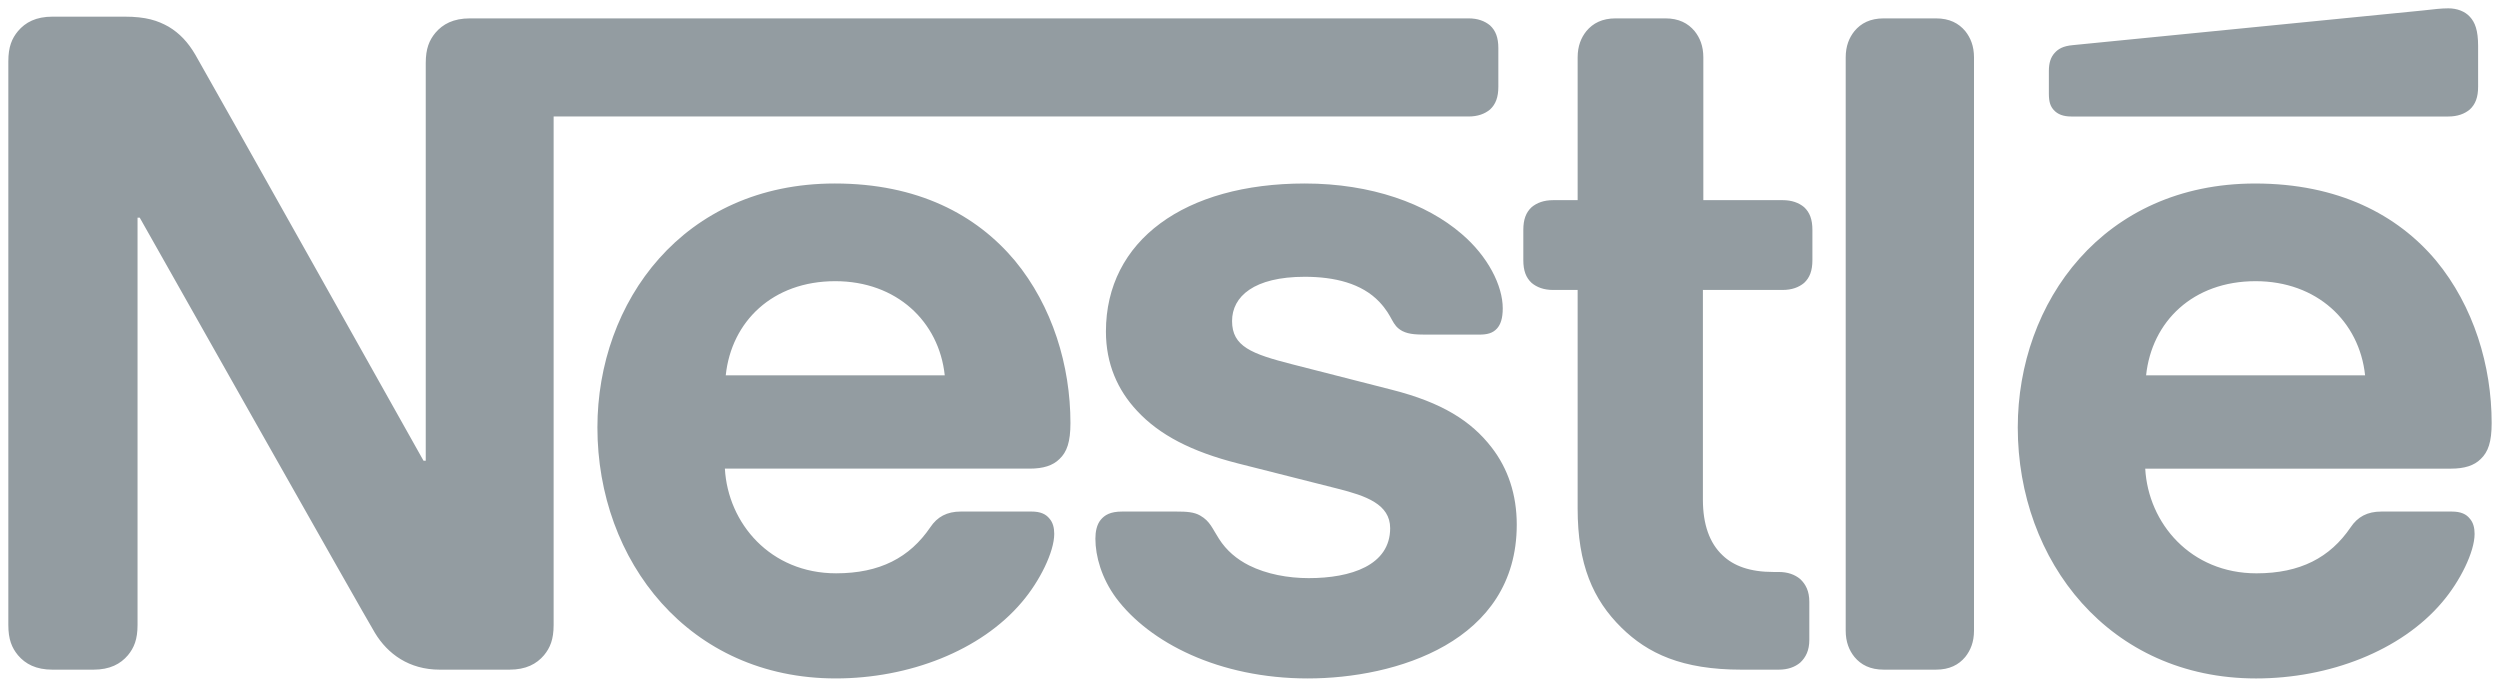
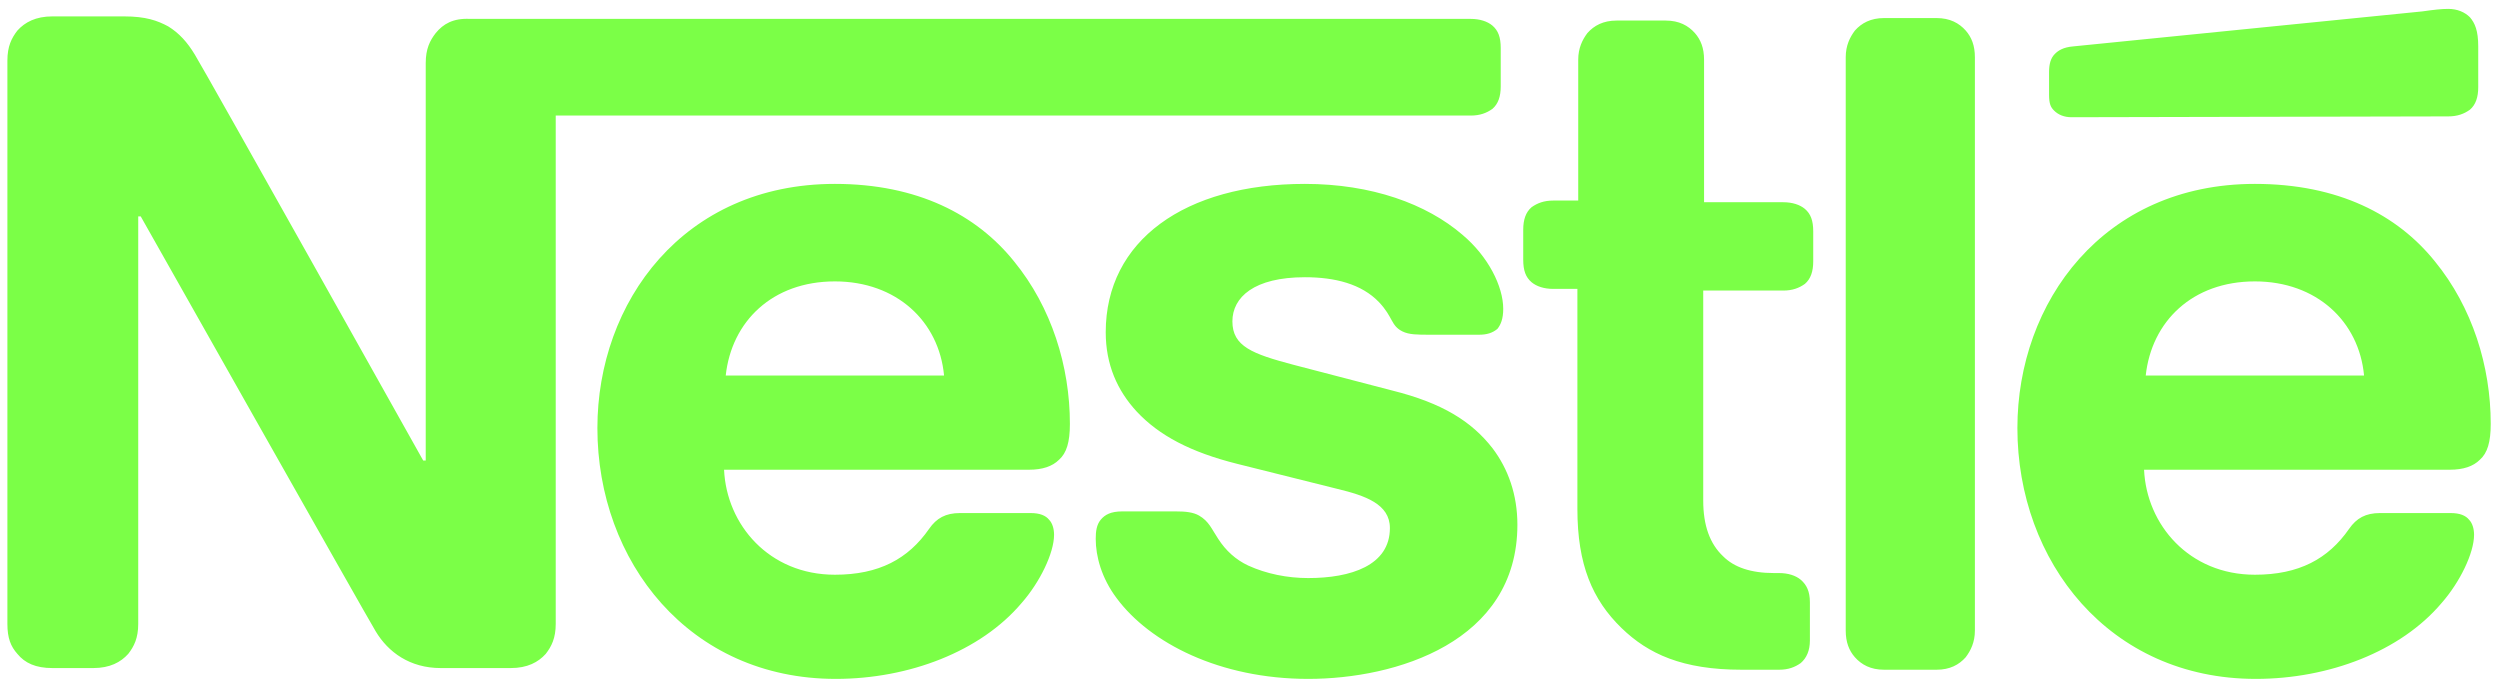
- <svg xmlns="http://www.w3.org/2000/svg" version="1.1" id="svg17636" viewBox="0 0 300 82.413" height="82.413" width="300">
-   <defs id="defs17638" />
-   <g transform="translate(-246.3127,-567.9326)" id="layer1">
-     <path id="path15912" style="fill:#939ca1;fill-opacity:1;fill-rule:nonzero;stroke:none" d="m 298.557,571.875 c -0.737,0.894 -1.155,1.892 -1.155,3.628 l 0,47.721 -0.264,0 c 0,0 -26.119,-46.566 -27.382,-48.719 -0.894,-1.527 -1.892,-2.577 -3.207,-3.367 -1.315,-0.734 -2.682,-1.207 -5.307,-1.207 l -8.618,0 c -2,0 -3.259,0.682 -4.153,1.736 -0.737,0.89 -1.158,1.892 -1.158,3.624 l 0,67.642 c 0,1.736 0.421,2.734 1.158,3.628 0.894,1.05 2.153,1.732 4.153,1.732 l 4.886,0 c 1.996,0 3.259,-0.682 4.153,-1.732 0.734,-0.894 1.155,-1.892 1.155,-3.628 l 0,-48.879 0.264,0 c 0,0 27.117,48.037 28.223,49.825 1.523,2.521 4.097,4.413 7.777,4.413 l 8.358,0 c 1.996,0 3.259,-0.682 4.153,-1.732 0.734,-0.894 1.155,-1.892 1.155,-3.628 l 0,-61.02 109.791,0 c 1.106,0 1.944,-0.313 2.577,-0.838 0.682,-0.633 0.998,-1.475 0.998,-2.734 l 0,-4.626 c 0,-1.263 -0.317,-2.104 -0.998,-2.734 -0.633,-0.525 -1.471,-0.842 -2.577,-0.842 l -119.829,0 c -1.996,0 -3.259,0.685 -4.153,1.736 m 47.933,18.078 c -18.238,0 -28.488,14.246 -28.488,29.277 0,16.03 10.987,30.115 28.592,30.115 8.778,0 17.397,-3.311 22.335,-9.147 2.156,-2.521 3.892,-6.045 3.892,-8.197 0,-0.737 -0.16,-1.367 -0.577,-1.84 -0.421,-0.525 -1.054,-0.842 -2.156,-0.842 l -8.462,0 c -1.683,0 -2.838,0.629 -3.68,1.892 -2.469,3.628 -6.045,5.52 -11.3,5.52 -7.885,0 -12.98,-5.993 -13.348,-12.562 l 36.581,0 c 1.628,0 2.782,-0.369 3.572,-1.155 0.894,-0.842 1.315,-2.052 1.315,-4.313 0,-6.883 -2.156,-14.03 -6.674,-19.497 -4.626,-5.52 -11.669,-9.251 -21.601,-9.251 m 56.391,0 c -14.399,0 -23.858,6.834 -23.858,17.765 0,3.888 1.419,7.043 3.732,9.512 2.682,2.894 6.518,4.89 12.089,6.309 l 12.034,3.047 c 3.311,0.842 6.253,1.84 6.253,4.73 0,4.469 -4.73,5.993 -9.773,5.993 -2.473,0 -5.047,-0.473 -7.151,-1.523 -1.471,-0.737 -2.73,-1.788 -3.624,-3.207 -0.79,-1.21 -1.05,-2.104 -2.261,-2.786 -0.737,-0.421 -1.631,-0.473 -2.838,-0.473 l -6.518,0 c -1.419,0 -2.101,0.421 -2.574,0.998 -0.473,0.577 -0.633,1.419 -0.633,2.261 0,2.101 0.737,4.73 2.473,7.095 3.993,5.359 12.35,9.672 23.017,9.672 10.514,0 25.073,-4.365 25.073,-18.451 0,-3.624 -1.054,-6.726 -2.998,-9.248 -2.469,-3.207 -5.989,-5.415 -11.981,-6.939 l -11.929,-3.05 c -4.942,-1.259 -7.255,-2.153 -7.255,-5.203 0,-2.942 2.629,-5.307 8.723,-5.307 3.575,0 6.834,0.79 8.939,2.998 1.732,1.84 1.419,2.786 2.786,3.52 0.838,0.421 1.784,0.421 3.259,0.421 l 5.937,0 c 0.946,0 1.631,-0.156 2.153,-0.737 0.425,-0.473 0.685,-1.207 0.685,-2.417 0,-2.734 -1.788,-6.253 -4.939,-8.935 -4.205,-3.628 -10.827,-6.045 -18.819,-6.045 m 32.745,2 -2.942,0 c -1.102,0 -1.944,0.313 -2.574,0.838 -0.685,0.633 -1.002,1.475 -1.002,2.734 l 0,3.628 c 0,1.263 0.317,2.101 1.002,2.734 0.629,0.525 1.471,0.842 2.574,0.842 l 2.942,0 0,26.223 c 0,6.726 1.84,10.931 5.255,14.298 3.155,3.099 7.255,5.043 14.402,5.043 l 4.466,0 c 1.106,0 1.944,-0.313 2.577,-0.838 0.682,-0.633 1.102,-1.475 1.102,-2.734 l 0,-4.574 c 0,-1.263 -0.421,-2.101 -1.102,-2.734 -0.633,-0.525 -1.471,-0.842 -2.577,-0.842 l -0.629,0 c -2.838,0 -4.782,-0.734 -6.097,-1.996 -1.575,-1.471 -2.365,-3.732 -2.365,-6.674 l 0,-25.173 9.568,0 c 1.102,0 1.944,-0.317 2.574,-0.842 0.682,-0.633 0.998,-1.471 0.998,-2.734 l 0,-3.628 c 0,-1.259 -0.317,-2.101 -0.998,-2.734 -0.629,-0.525 -1.471,-0.838 -2.574,-0.838 l -9.516,0 0,-17.136 c 0,-1.367 -0.421,-2.365 -1.05,-3.151 -0.79,-0.946 -1.892,-1.527 -3.52,-1.527 l -5.94,0 c -1.631,0 -2.734,0.581 -3.523,1.527 -0.629,0.786 -1.05,1.784 -1.05,3.151 l 0,17.136 z m 32.168,51.661 c 0,1.367 0.417,2.365 1.05,3.155 0.786,0.946 1.892,1.523 3.52,1.523 l 6.253,0 c 1.631,0 2.734,-0.577 3.523,-1.523 0.629,-0.79 1.05,-1.788 1.05,-3.155 l 0,-68.793 c 0,-1.367 -0.421,-2.365 -1.05,-3.155 -0.79,-0.946 -1.892,-1.527 -3.523,-1.527 l -6.253,0 c -1.628,0 -2.734,0.581 -3.52,1.527 -0.633,0.79 -1.05,1.788 -1.05,3.155 l 0,68.793 z M 333.402,612.974 c 0.682,-6.466 5.624,-11.3 13.14,-11.3 7.359,0 12.454,4.834 13.14,11.3 l -26.279,0 z m 206.708,-31.061 c 1.102,0 1.944,-0.313 2.574,-0.838 0.685,-0.633 1.002,-1.475 1.002,-2.734 l 0,-4.89 c 0,-1.892 -0.369,-2.838 -1.002,-3.52 -0.577,-0.633 -1.523,-0.998 -2.574,-0.998 -0.842,0 -1.68,0.104 -3.099,0.261 l -41.944,4.153 c -1.207,0.104 -1.784,0.473 -2.205,0.946 -0.473,0.525 -0.685,1.21 -0.685,2.156 l 0,2.73 c 0,1.054 0.212,1.527 0.581,1.948 0.469,0.525 1.155,0.786 2.101,0.786 l 45.251,0 z m -23.177,8.041 c -18.238,0 -28.488,14.246 -28.488,29.277 0,16.03 10.987,30.115 28.592,30.115 8.778,0 17.397,-3.311 22.335,-9.147 2.156,-2.521 3.892,-6.045 3.892,-8.197 0,-0.737 -0.16,-1.367 -0.581,-1.84 -0.417,-0.525 -1.05,-0.842 -2.153,-0.842 l -8.462,0 c -1.683,0 -2.838,0.629 -3.68,1.892 -2.469,3.628 -6.045,5.52 -11.3,5.52 -7.885,0 -12.983,-5.993 -13.348,-12.562 l 36.685,0 c 1.628,0 2.786,-0.369 3.572,-1.155 0.894,-0.842 1.315,-2.052 1.315,-4.313 0,-6.883 -2.156,-14.03 -6.674,-19.497 -4.626,-5.52 -11.773,-9.251 -21.706,-9.251 m -13.088,23.02 c 0.685,-6.466 5.624,-11.3 13.14,-11.3 7.359,0 12.454,4.834 13.14,11.3 l -26.279,0 z" />
+ <svg xmlns="http://www.w3.org/2000/svg" version="1.1" id="svg17636" x="0px" y="0px" viewBox="0 0 300 82.4" style="enable-background:new 0 0 300 82.4;" xml:space="preserve">
+   <style type="text/css">
+ 	.st0{fill:#7BFF47;}
+ </style>
+   <g id="layer1" transform="translate(-246.3127,-567.9326)">
+     <path id="path15912" class="st0" d="M298.6,571.9c-0.7,0.9-1.2,1.9-1.2,3.6v47.7h-0.3c0,0-26.1-46.6-27.4-48.7   c-0.9-1.5-1.9-2.6-3.2-3.4c-1.3-0.7-2.7-1.2-5.3-1.2h-8.6c-2,0-3.3,0.7-4.2,1.7c-0.7,0.9-1.2,1.9-1.2,3.6v67.6   c0,1.7,0.4,2.7,1.2,3.6c0.9,1.1,2.2,1.7,4.2,1.7h4.9c2,0,3.3-0.7,4.2-1.7c0.7-0.9,1.2-1.9,1.2-3.6v-48.9h0.3c0,0,27.1,48,28.2,49.8   c1.5,2.5,4.1,4.4,7.8,4.4h8.4c2,0,3.3-0.7,4.2-1.7c0.7-0.9,1.2-1.9,1.2-3.6v-61h109.8c1.1,0,1.9-0.3,2.6-0.8c0.7-0.6,1-1.5,1-2.7   v-4.6c0-1.3-0.3-2.1-1-2.7c-0.6-0.5-1.5-0.8-2.6-0.8H302.7C300.7,570.1,299.5,570.8,298.6,571.9 M346.5,590   c-18.2,0-28.5,14.2-28.5,29.3c0,16,11,30.1,28.6,30.1c8.8,0,17.4-3.3,22.3-9.1c2.2-2.5,3.9-6,3.9-8.2c0-0.7-0.2-1.4-0.6-1.8   c-0.4-0.5-1.1-0.8-2.2-0.8h-8.5c-1.7,0-2.8,0.6-3.7,1.9c-2.5,3.6-6,5.5-11.3,5.5c-7.9,0-13-6-13.3-12.6h36.6c1.6,0,2.8-0.4,3.6-1.2   c0.9-0.8,1.3-2.1,1.3-4.3c0-6.9-2.2-14-6.7-19.5C363.5,593.7,356.4,590,346.5,590 M402.9,590c-14.4,0-23.9,6.8-23.9,17.8   c0,3.9,1.4,7,3.7,9.5c2.7,2.9,6.5,4.9,12.1,6.3l12,3c3.3,0.8,6.3,1.8,6.3,4.7c0,4.5-4.7,6-9.8,6c-2.5,0-5-0.5-7.2-1.5   c-1.5-0.7-2.7-1.8-3.6-3.2c-0.8-1.2-1.1-2.1-2.3-2.8c-0.7-0.4-1.6-0.5-2.8-0.5H381c-1.4,0-2.1,0.4-2.6,1c-0.5,0.6-0.6,1.4-0.6,2.3   c0,2.1,0.7,4.7,2.5,7.1c4,5.4,12.4,9.7,23,9.7c10.5,0,25.1-4.4,25.1-18.5c0-3.6-1.1-6.7-3-9.2c-2.5-3.2-6-5.4-12-6.9l-11.9-3.1   c-4.9-1.3-7.3-2.2-7.3-5.2c0-2.9,2.6-5.3,8.7-5.3c3.6,0,6.8,0.8,8.9,3c1.7,1.8,1.4,2.8,2.8,3.5c0.8,0.4,1.8,0.4,3.3,0.4h5.9   c0.9,0,1.6-0.2,2.2-0.7c0.4-0.5,0.7-1.2,0.7-2.4c0-2.7-1.8-6.3-4.9-8.9C417.5,592.4,410.9,590,402.9,590 M435.6,592h-2.9   c-1.1,0-1.9,0.3-2.6,0.8c-0.7,0.6-1,1.5-1,2.7v3.6c0,1.3,0.3,2.1,1,2.7c0.6,0.5,1.5,0.8,2.6,0.8h2.9V629c0,6.7,1.8,10.9,5.3,14.3   c3.2,3.1,7.3,5,14.4,5h4.5c1.1,0,1.9-0.3,2.6-0.8c0.7-0.6,1.1-1.5,1.1-2.7v-4.6c0-1.3-0.4-2.1-1.1-2.7c-0.6-0.5-1.5-0.8-2.6-0.8   h-0.6c-2.8,0-4.8-0.7-6.1-2c-1.6-1.5-2.4-3.7-2.4-6.7v-25.2h9.6c1.1,0,1.9-0.3,2.6-0.8c0.7-0.6,1-1.5,1-2.7v-3.6   c0-1.3-0.3-2.1-1-2.7c-0.6-0.5-1.5-0.8-2.6-0.8h-9.5v-17.1c0-1.4-0.4-2.4-1.1-3.2c-0.8-0.9-1.9-1.5-3.5-1.5h-5.9   c-1.6,0-2.7,0.6-3.5,1.5c-0.6,0.8-1.1,1.8-1.1,3.2V592L435.6,592z M467.8,643.6c0,1.4,0.4,2.4,1.1,3.2c0.8,0.9,1.9,1.5,3.5,1.5h6.3   c1.6,0,2.7-0.6,3.5-1.5c0.6-0.8,1.1-1.8,1.1-3.2v-68.8c0-1.4-0.4-2.4-1.1-3.2c-0.8-0.9-1.9-1.5-3.5-1.5h-6.3   c-1.6,0-2.7,0.6-3.5,1.5c-0.6,0.8-1.1,1.8-1.1,3.2L467.8,643.6L467.8,643.6z M333.4,613c0.7-6.5,5.6-11.3,13.1-11.3   c7.4,0,12.5,4.8,13.1,11.3H333.4z M540.1,581.9c1.1,0,1.9-0.3,2.6-0.8c0.7-0.6,1-1.5,1-2.7v-4.9c0-1.9-0.4-2.8-1-3.5   c-0.6-0.6-1.5-1-2.6-1c-0.8,0-1.7,0.1-3.1,0.3l-41.9,4.2c-1.2,0.1-1.8,0.5-2.2,0.9c-0.5,0.5-0.7,1.2-0.7,2.2v2.7   c0,1.1,0.2,1.5,0.6,1.9c0.5,0.5,1.2,0.8,2.1,0.8L540.1,581.9L540.1,581.9z M516.9,590c-18.2,0-28.5,14.2-28.5,29.3   c0,16,11,30.1,28.6,30.1c8.8,0,17.4-3.3,22.3-9.1c2.2-2.5,3.9-6,3.9-8.2c0-0.7-0.2-1.4-0.6-1.8c-0.4-0.5-1.1-0.8-2.2-0.8h-8.5   c-1.7,0-2.8,0.6-3.7,1.9c-2.5,3.6-6,5.5-11.3,5.5c-7.9,0-13-6-13.3-12.6h36.7c1.6,0,2.8-0.4,3.6-1.2c0.9-0.8,1.3-2.1,1.3-4.3   c0-6.9-2.2-14-6.7-19.5C534,593.7,526.9,590,516.9,590 M503.8,613c0.7-6.5,5.6-11.3,13.1-11.3c7.4,0,12.5,4.8,13.1,11.3H503.8   L503.8,613z" />
  </g>
</svg>
